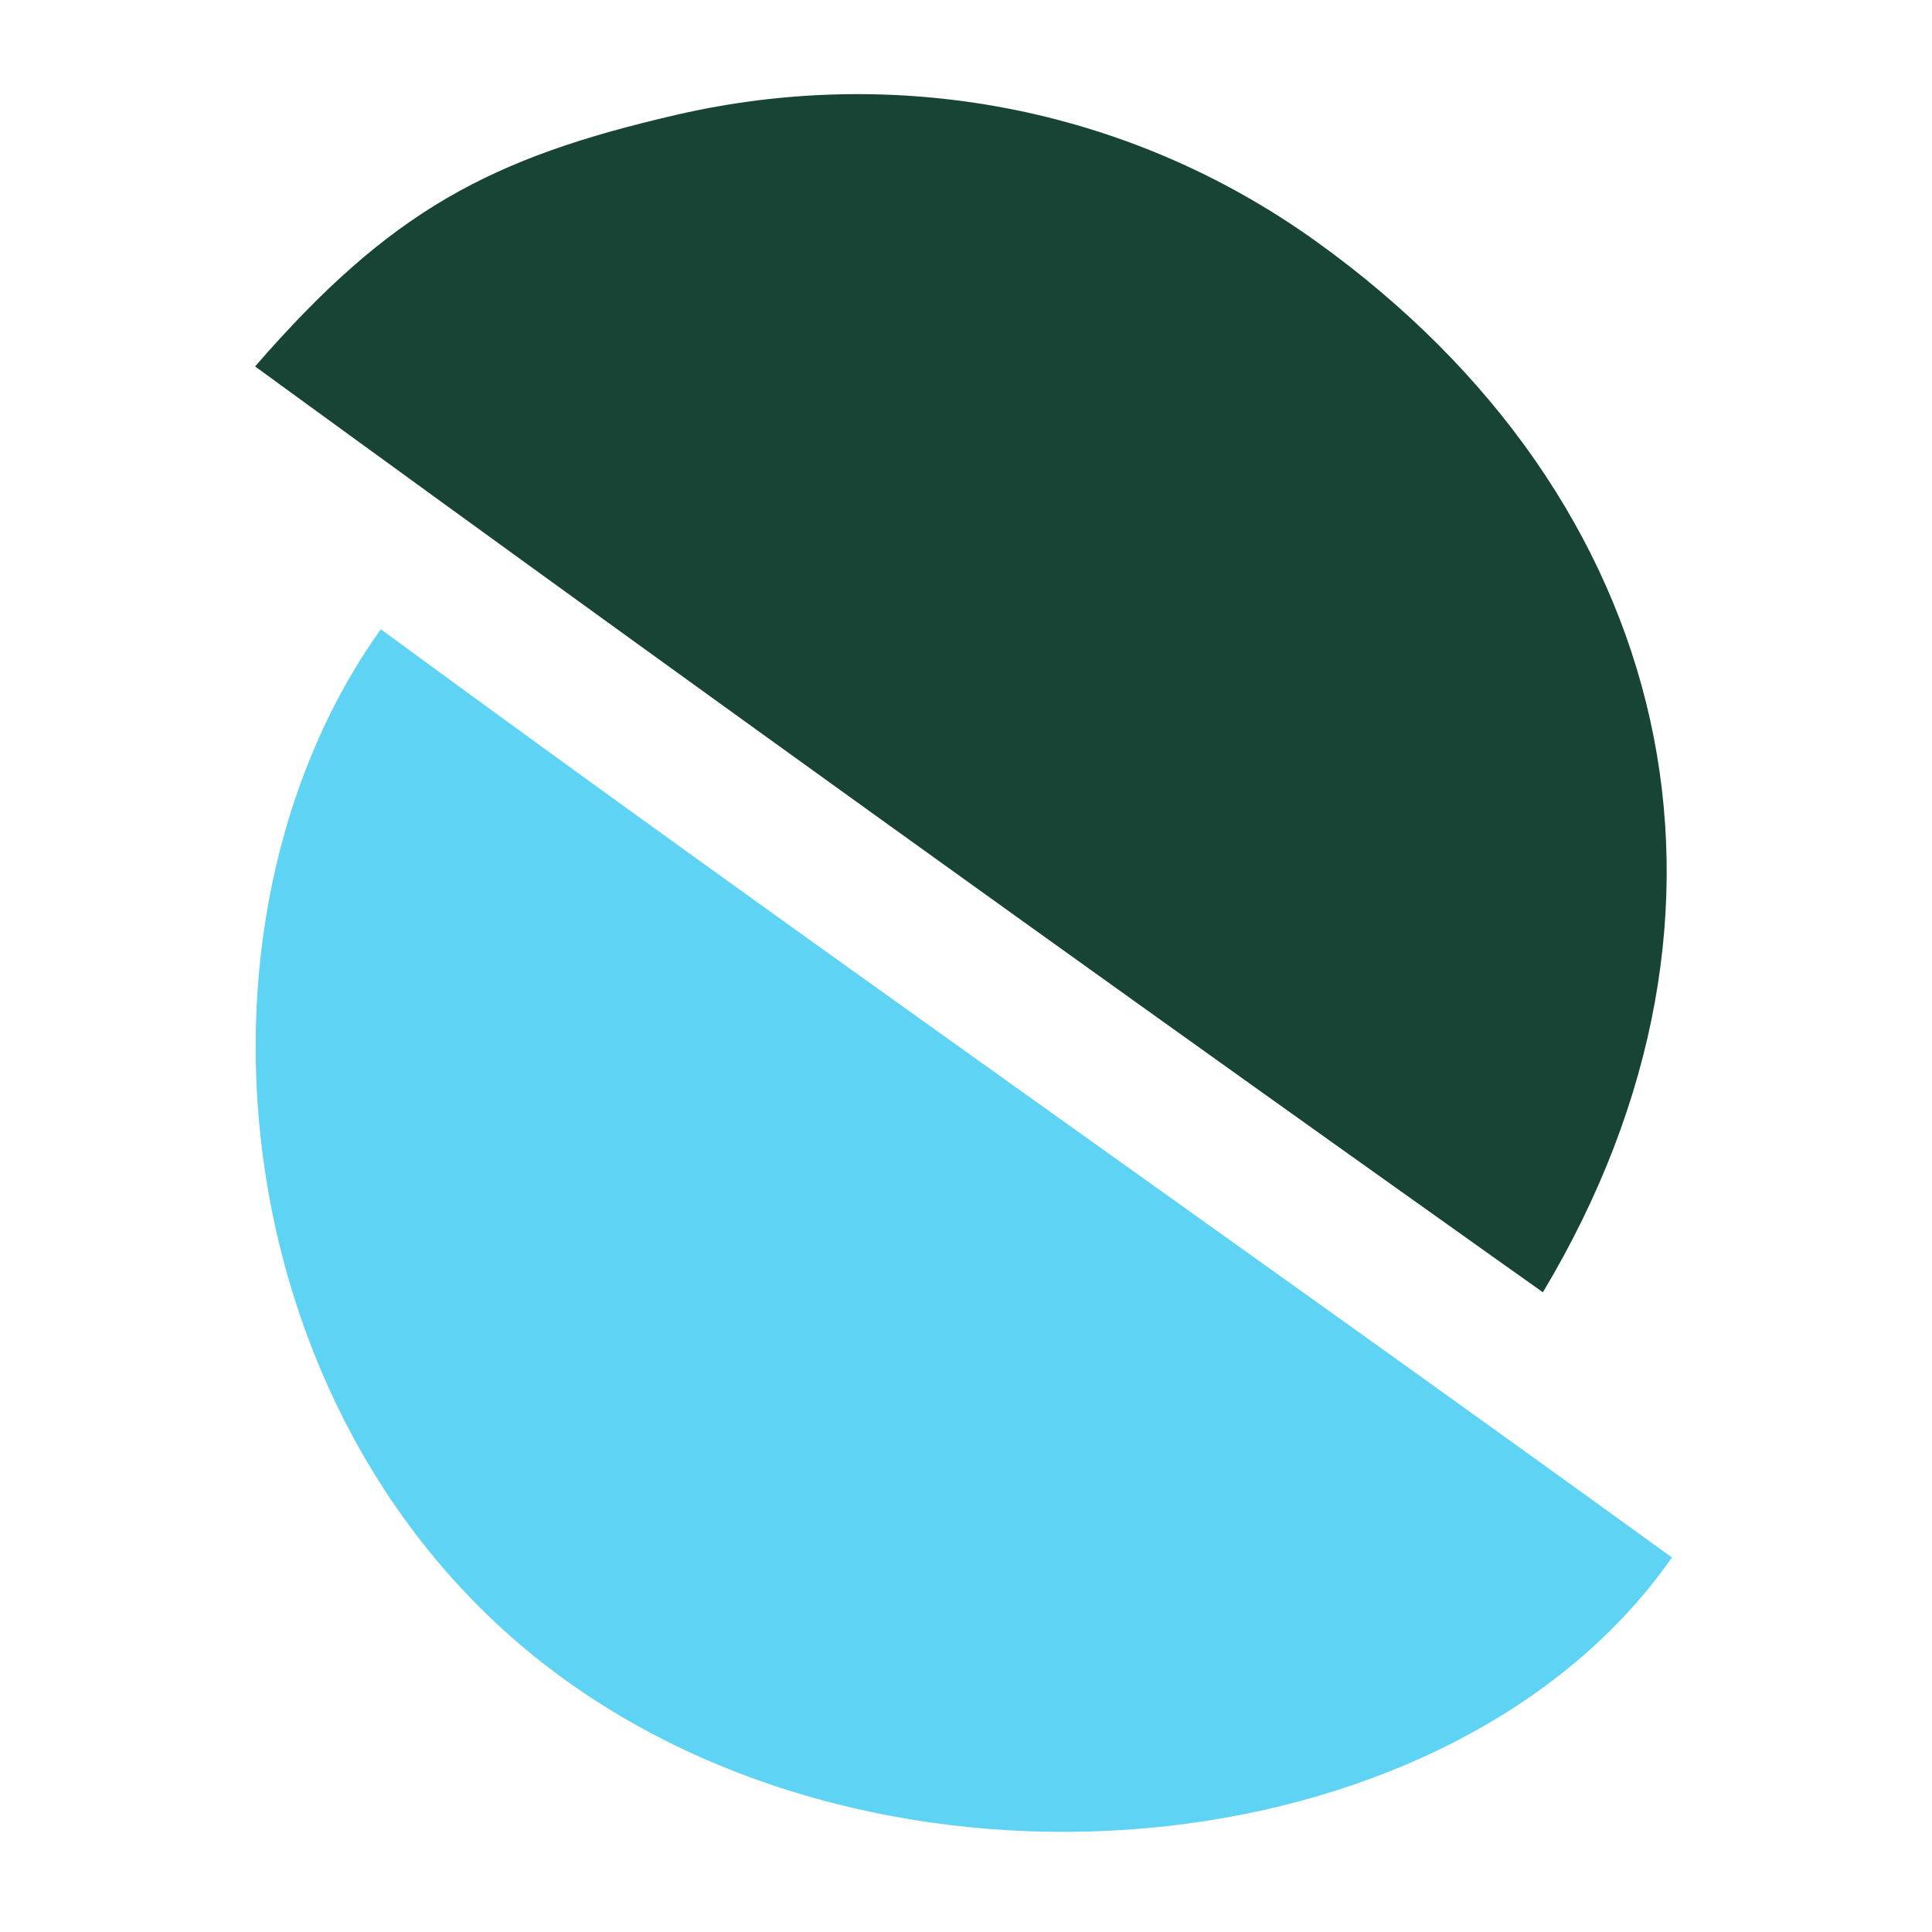
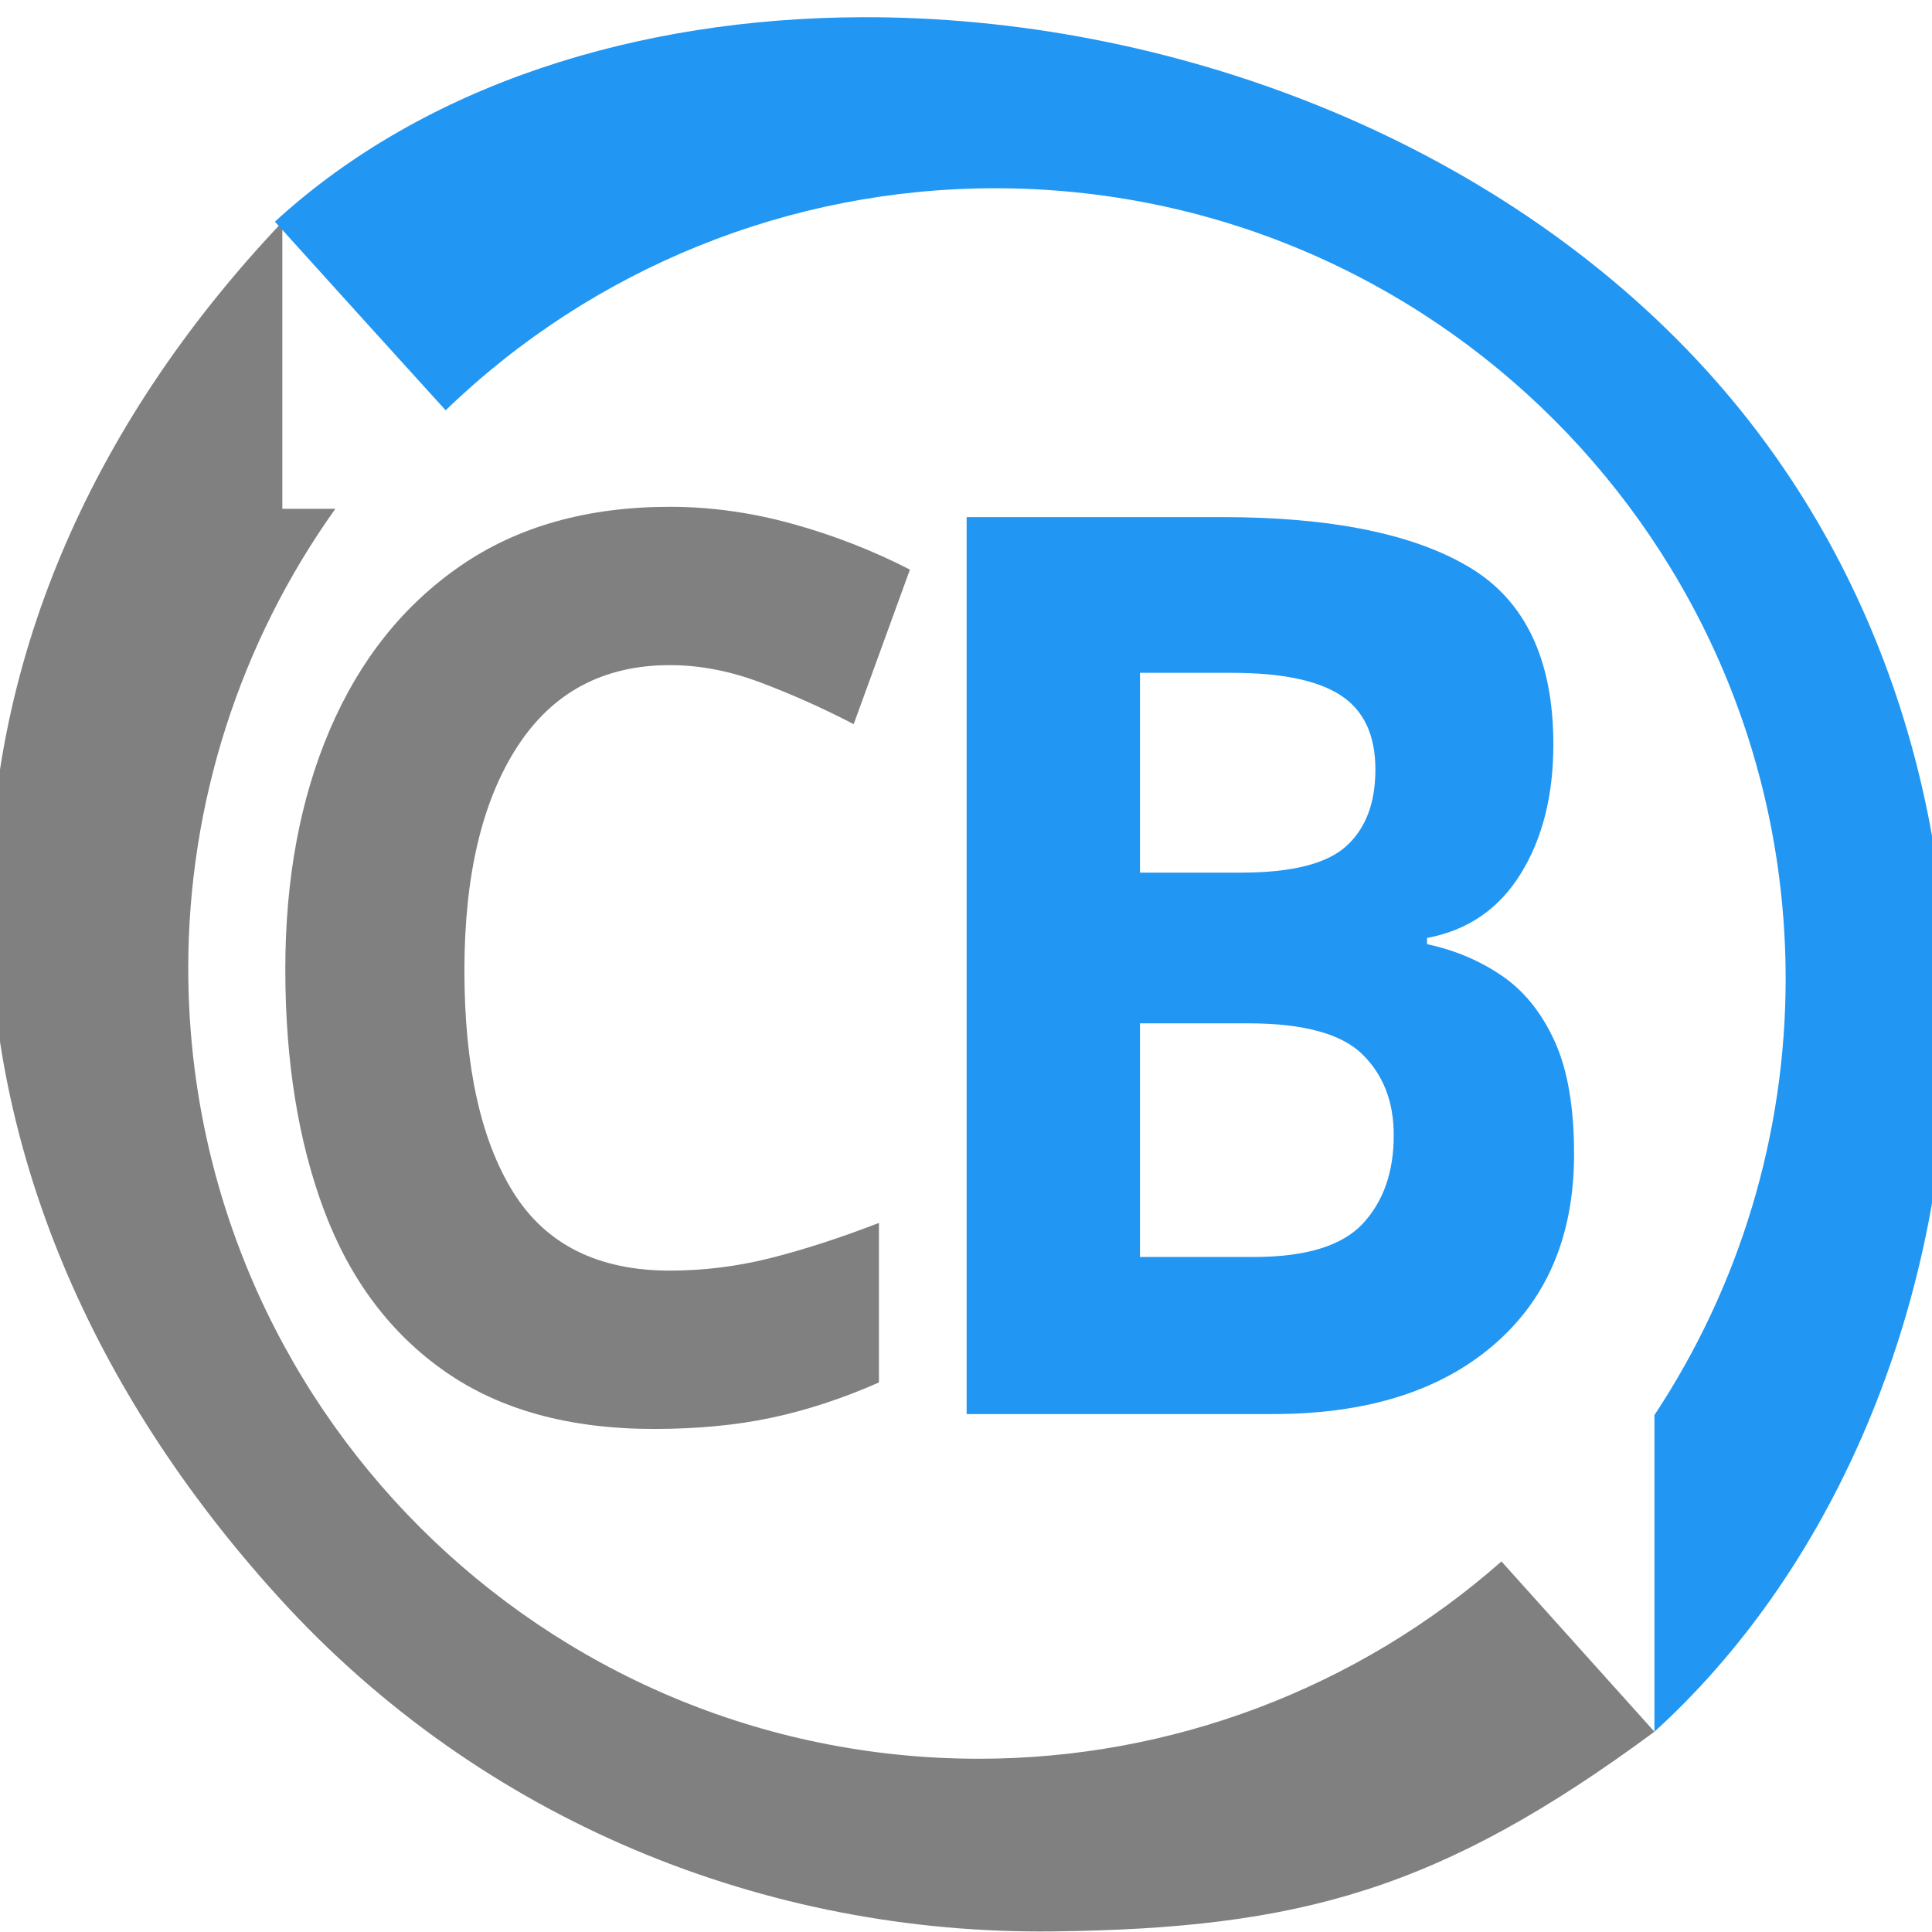
<svg xmlns="http://www.w3.org/2000/svg" id="svg" version="1.1" width="451.509" height="451.509" viewBox="0 0 451.509 451.509">
  <defs id="defs11" />
-   <path id="path10" style="fill:#174434;fill-opacity:1;fill-rule:evenodd;stroke-width:0.911" d="m 307.775,56.553 c 83.474,60.012 106.513,155.802 52.8,245.452 0,0 -69.33,-49.139 -152.804,-109.151 C 124.297,132.841 59.617,85.637 59.617,85.637 91.308,49.105 114.646,36.868 158.018,26.844 208.371,15.207 262.93,24.312 307.775,56.553 Z" />
-   <path id="path10-6" style="fill:#5ed3f3;fill-opacity:1;fill-rule:evenodd;stroke-width:0.906" d="M 390.727,363.979 C 340.754,435.696 212.125,450.146 132.136,392.64 52.148,335.134 39.489,216.266 89.001,147.06 185.389,217.855 287.945,289.538 390.727,363.979 Z" />
+   <path id="path10" style="fill:#808080;fill-opacity:1;fill-rule:evenodd;stroke-width:1.172" d="M 65.984 51.877 C -26.466 149.346 -23.752 275.416 65.098 373.268 C 112.856 425.865 179.27 452.169 246.096 451.371 C 303.658 450.684 336.521 441.75 386.641 404.703 C 386.641 404.703 371.707 388.056 350.891 364.908 A 184.771 184.771 0 0 1 228.766 411.021 A 184.771 184.771 0 0 1 43.994 226.25 A 184.771 184.771 0 0 1 78.367 118.914 L 65.984 118.914 L 65.984 51.877 z " />
+   <path id="path10-6" style="fill:#2196f3;fill-opacity:1;fill-rule:evenodd;stroke-width:1.166" d="M 201.443 4.023 C 149.092 4.192 99.233 19.707 64.248 51.801 C 77.545 66.549 90.852 81.241 104.148 95.887 A 184.771 184.771 0 0 1 232.535 43.994 A 184.771 184.771 0 0 1 417.307 228.766 A 184.771 184.771 0 0 1 386.641 330.705 L 386.641 404.703 C 467.365 331.274 483.666 180.023 398.855 86.619 C 349.608 32.382 273.184 3.793 201.443 4.023 z " />
+   <text xml:space="preserve" style="font-size:280.681px;line-height:1.25;font-family:sans-serif;letter-spacing:0px;fill:#808080;fill-opacity:1;stroke-width:7.017;" x="53.459" y="316.456" id="text924" transform="scale(0.9560439,1.045977)">
+     <tspan id="tspan922" x="53.459" y="316.456" style="font-style:normal;font-variant:normal;font-weight:bold;font-stretch:normal;font-family:sans-serif;-inkscape-font-specification:'sans-serif Bold';word-spacing:0px;fill:#808080;fill-opacity:1;stroke-width:7.017;">C</tspan>
+   </text>
+   <text xml:space="preserve" style="font-size:280.681px;line-height:1.25;font-family:sans-serif;letter-spacing:0px;fill:#2196f3;fill-opacity:1;stroke-width:7.017;" x="211.022" y="315.937" id="text924-2" transform="scale(0.9560439,1.045977)">
+     <tspan id="tspan922-4" x="211.022" y="315.937" style="font-style:normal;font-variant:normal;font-weight:bold;font-stretch:normal;font-family:sans-serif;-inkscape-font-specification:'sans-serif Bold';fill:#2196f3;fill-opacity:1;stroke-width:7.017;">B</tspan>
+   </text>
</svg>
